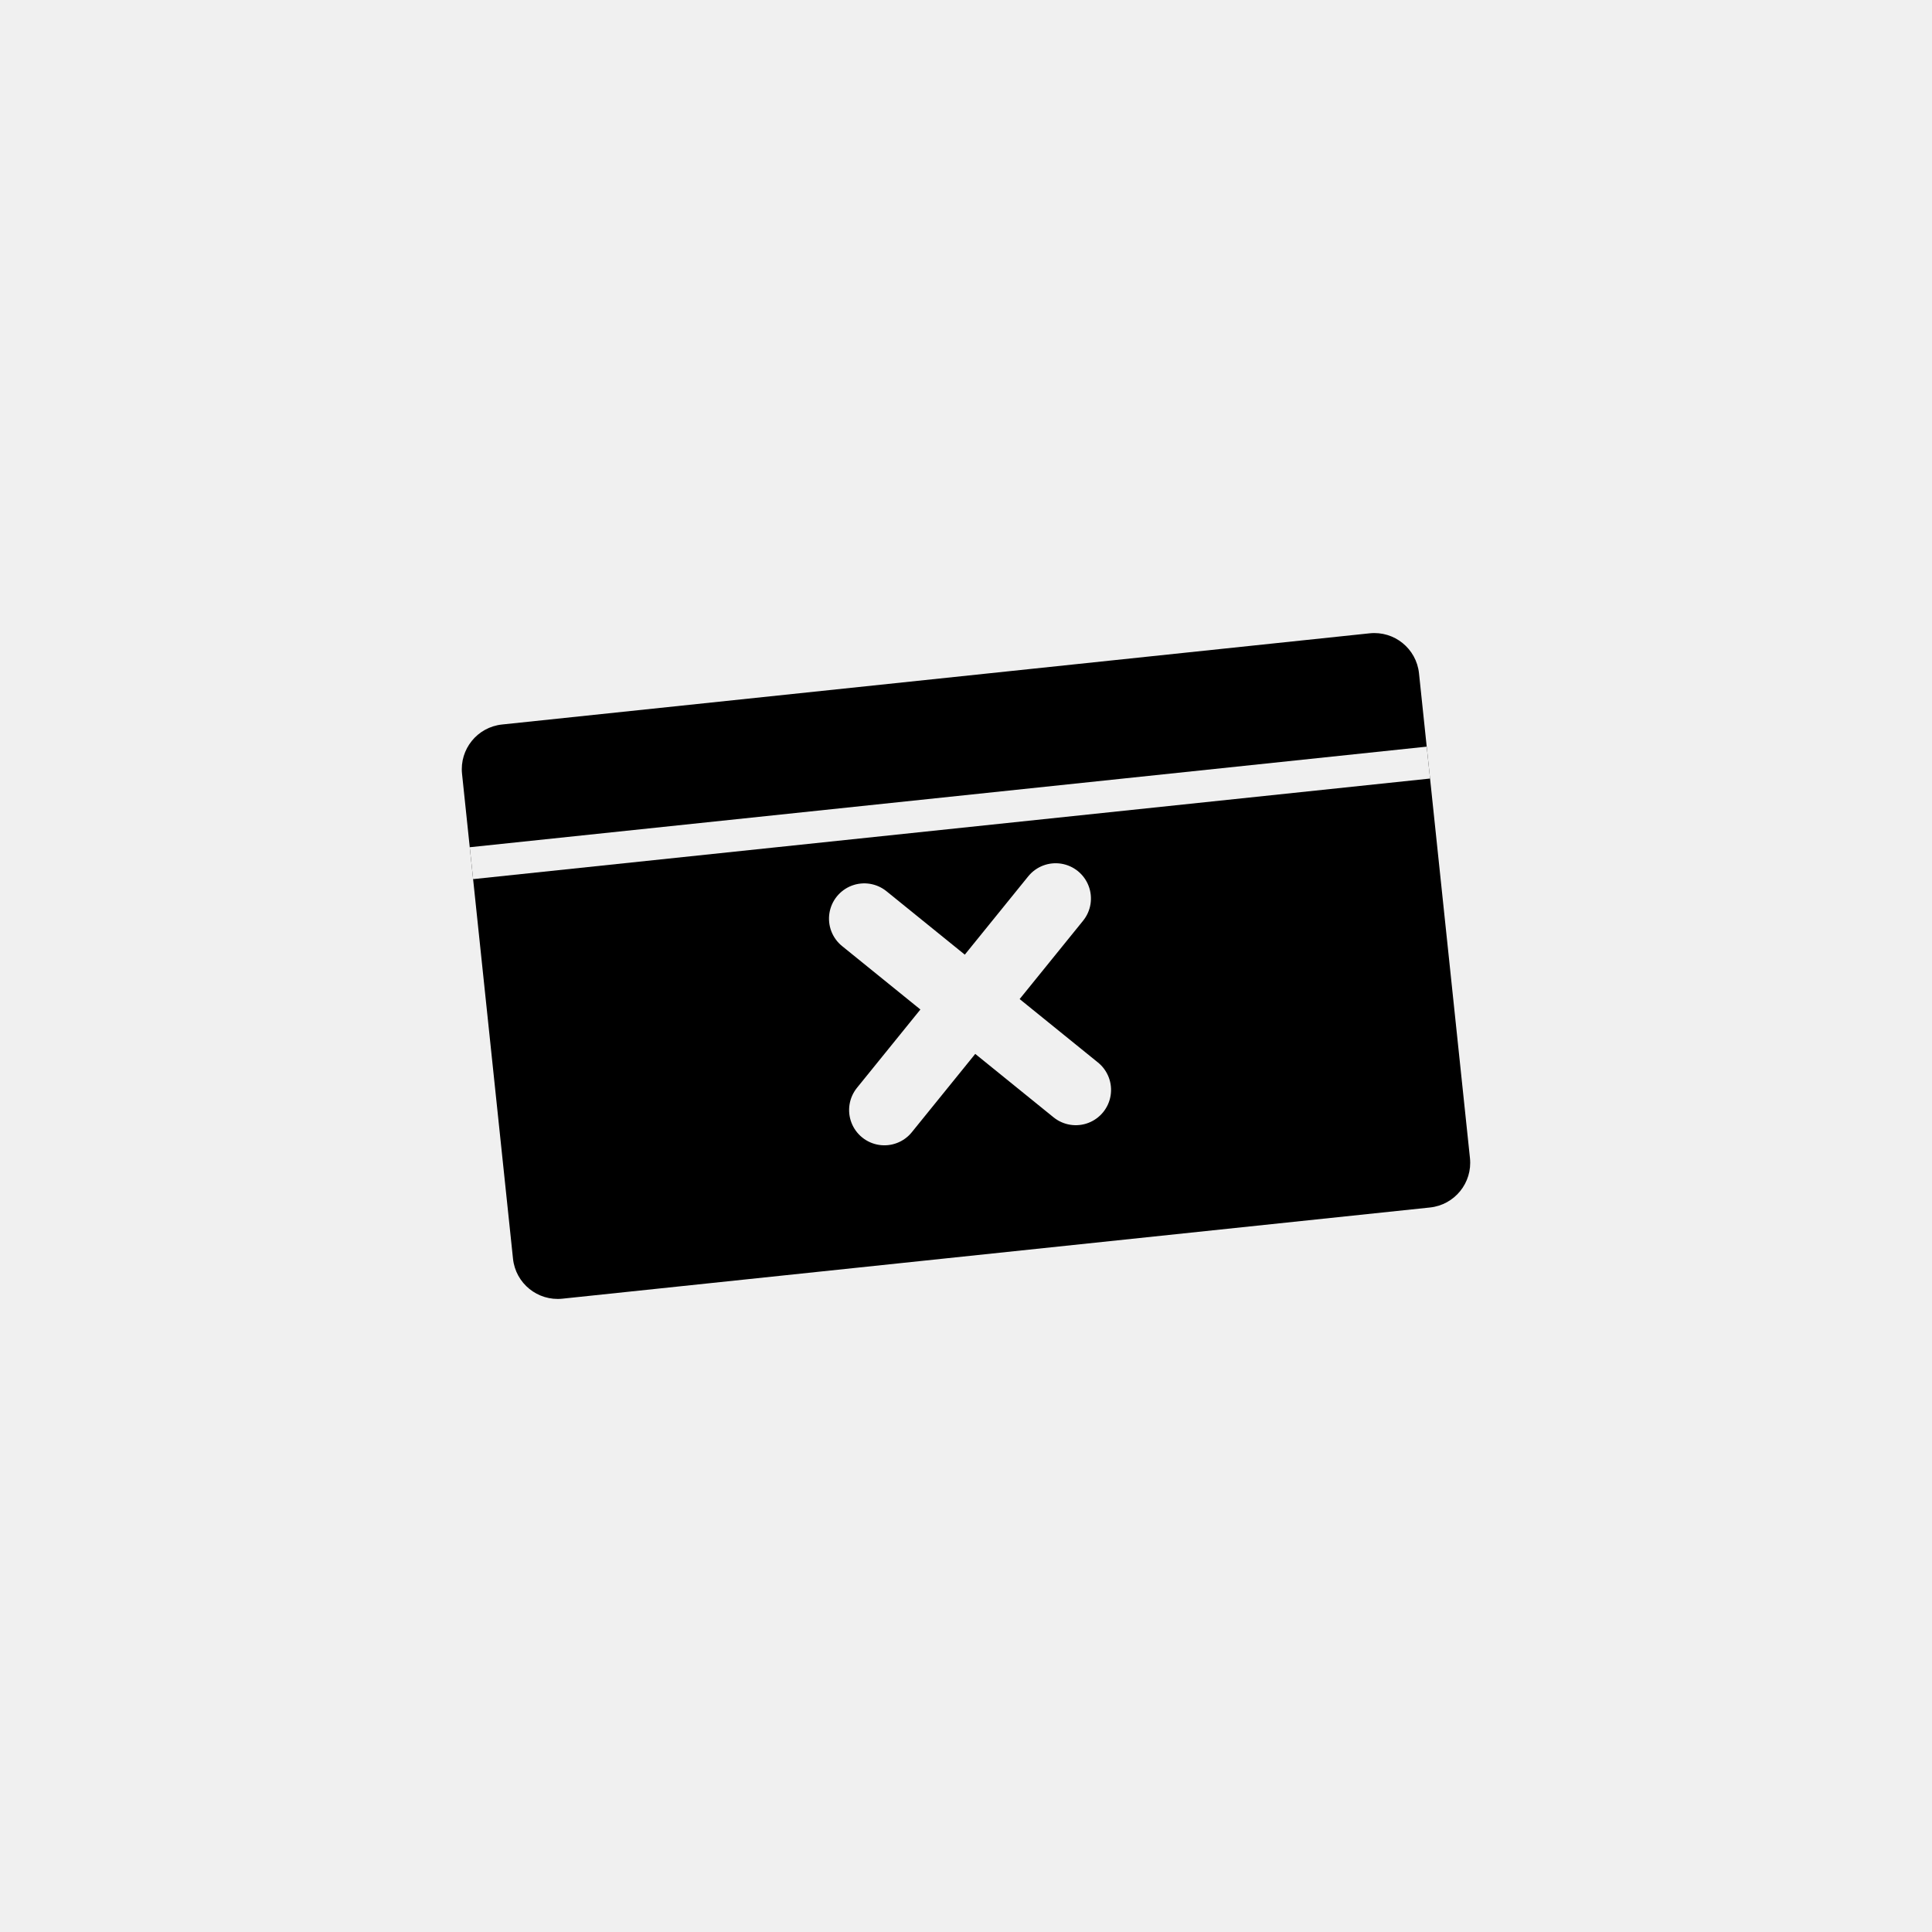
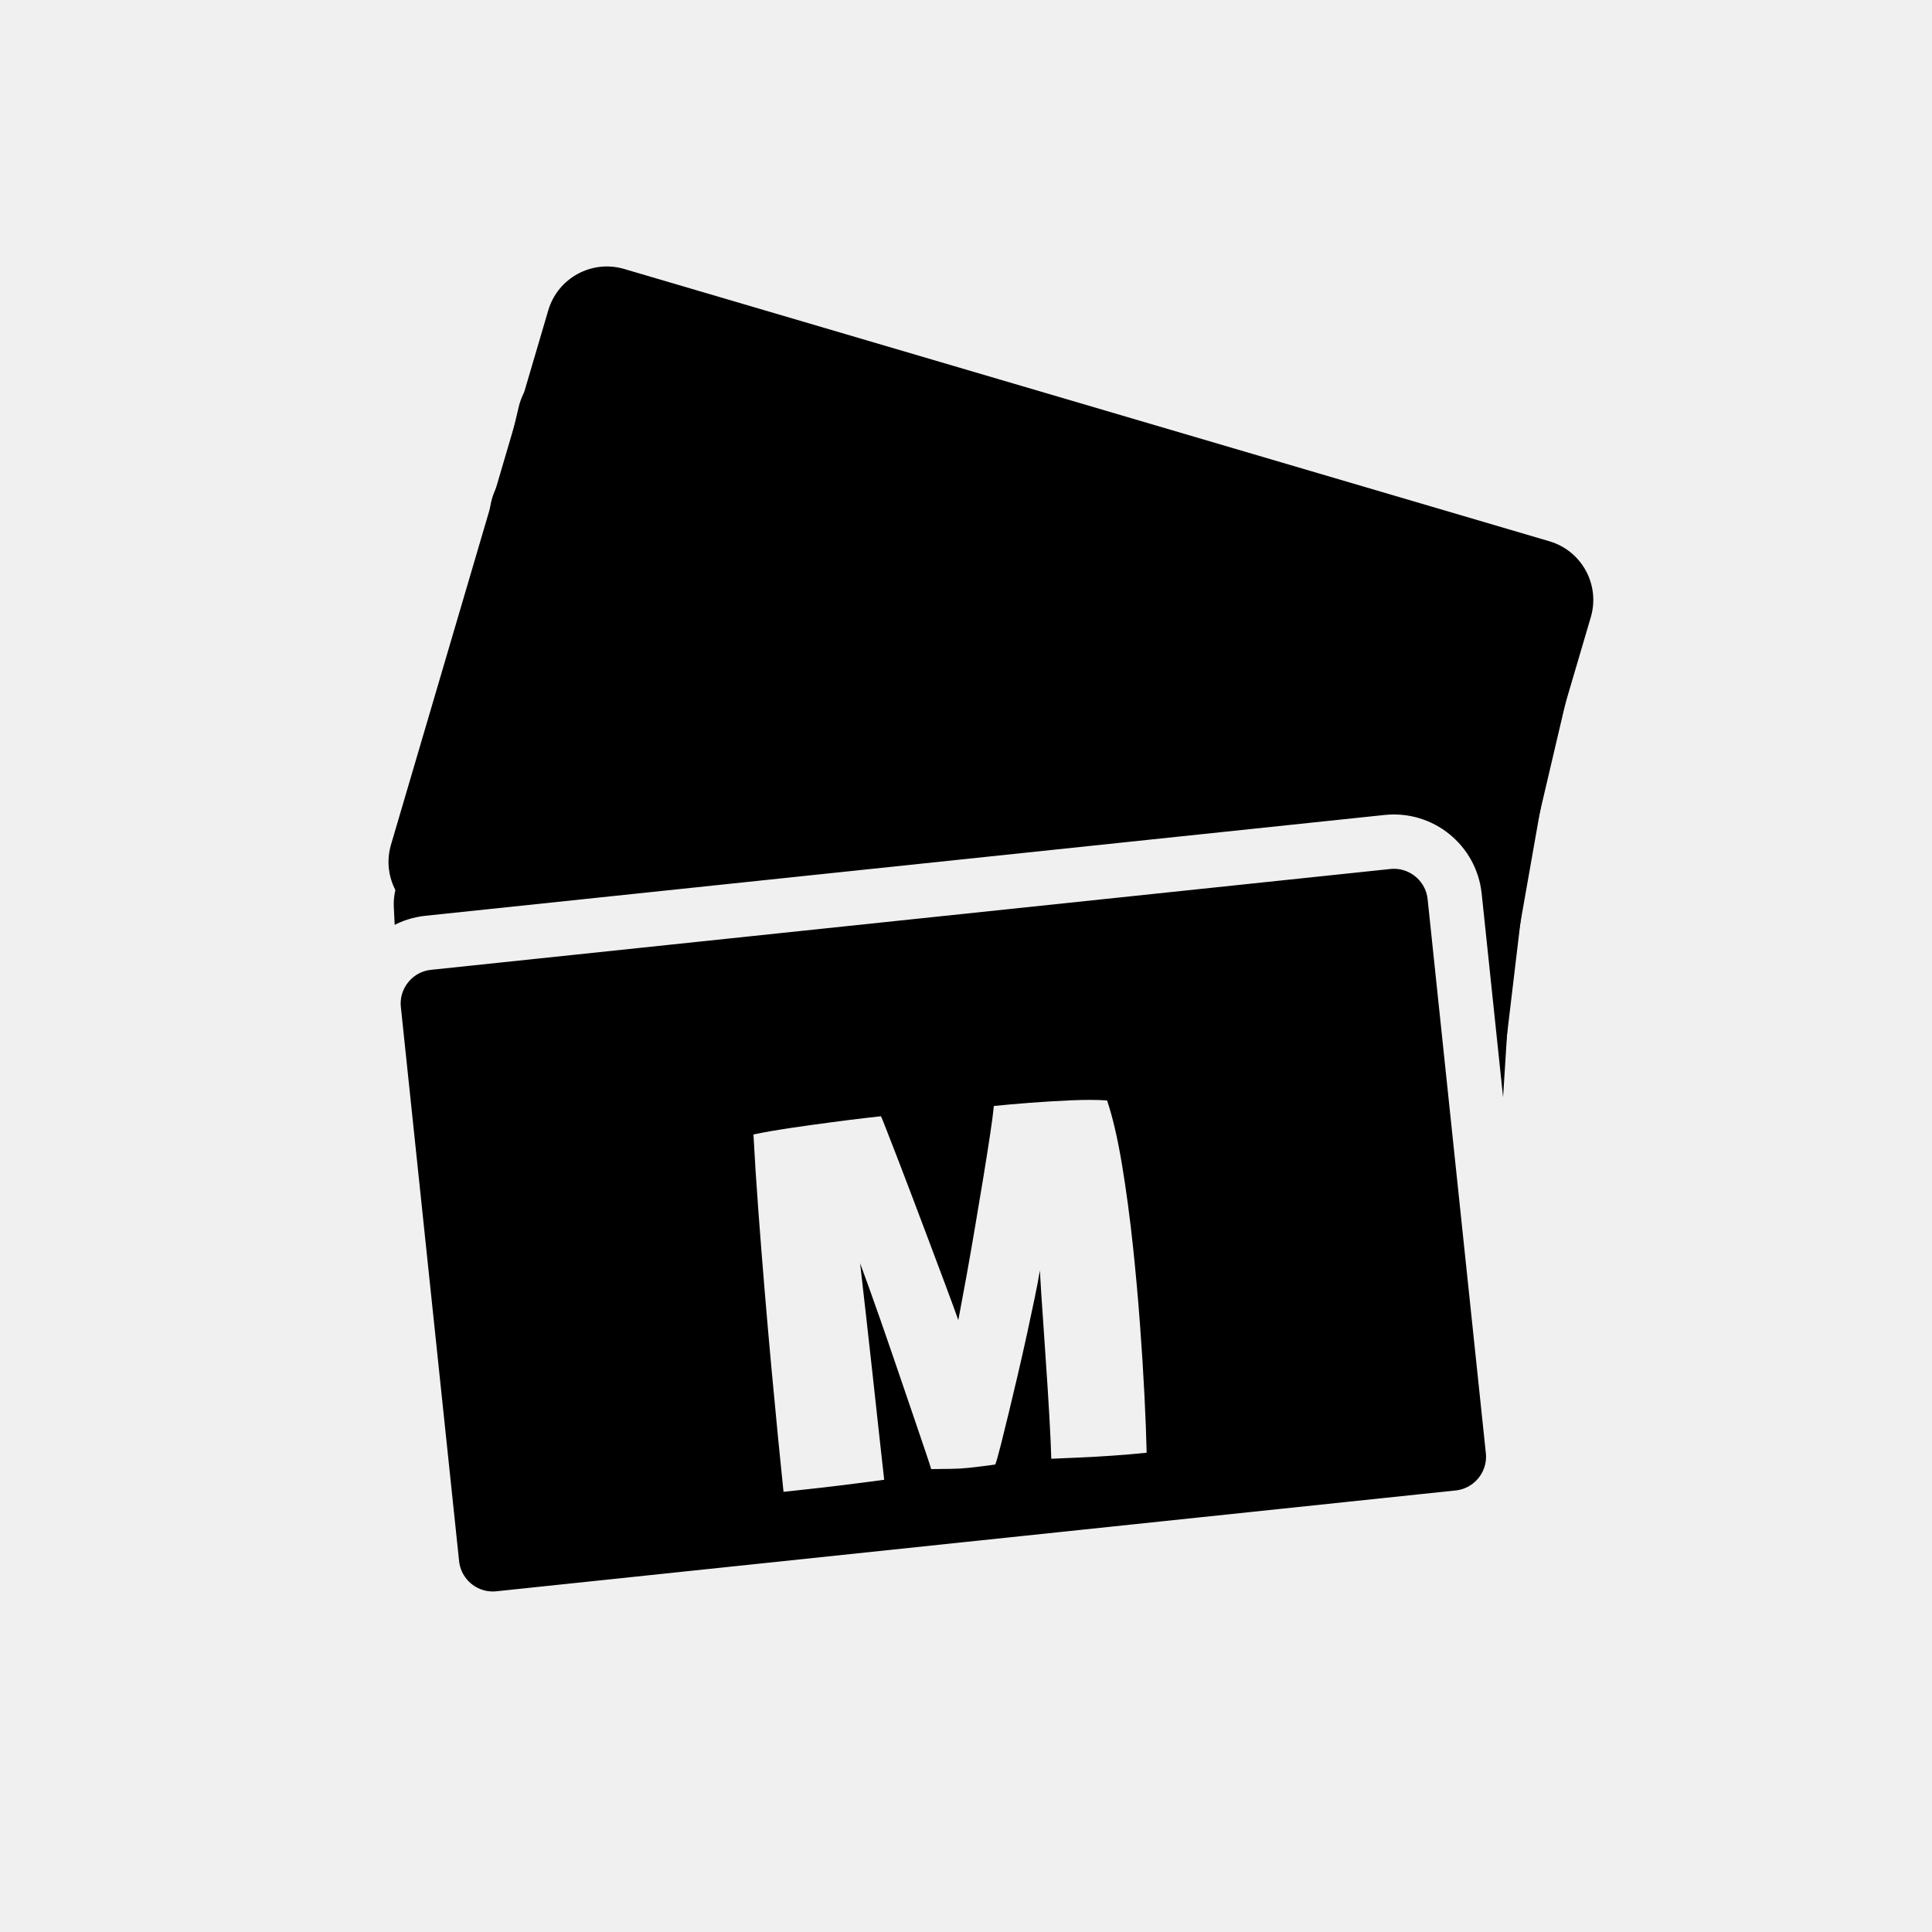
<svg xmlns="http://www.w3.org/2000/svg" viewBox="0 0 512 512">
  <defs>
+     <rect id="card" x="-160" y="-100" width="320" height="200" rx="18" />
    <mask id="cut">
      <rect width="512" height="512" fill="#fff" />
-       <g transform="translate(256 256) scale(0.85) translate(-256 -256) rotate(-6 256 256)">
-         <line x1="106" y1="208" x2="406" y2="208" stroke="#000" stroke-width="10" />
-         <path d="M226 238 L286 298 M286 238 L226 298" stroke="#000" stroke-width="22" stroke-linecap="round" />
+       <g transform="translate(250 290) scale(0.9) translate(0 40) rotate(-6)">
+         <use href="#card" fill="none" stroke="#000" stroke-width="16" />
+         <g fill="#000">
+           <path transform="translate(-62.8 72) scale(0.085 -0.085)" d="M93.4 3.4Q93.4 74 94.1 184.3Q94.8 294.6 96.5 428.3Q98.2 562 101.3 705.6Q104.4 849.2 108.7 988Q113 1126.8 119.2 1245.5Q173.5 1251 246.7 1254.2Q319.9 1257.4 390.9 1259.2Q461.9 1261.1 510.9 1261.6Q560 1262 565 1262Q566.9 1258 578.1 1217.1Q589.4 1176.1 607 1111.1Q624.6 1046.1 645.1 968Q665.6 889.9 686.6 809.5Q707.6 729.1 726.2 657.1Q744.8 585 757.4 533.1Q770 481.1 773.8 460.9L733 455.6Q742.6 481.6 760.5 540.8Q778.4 599.9 801.3 678.5Q824.2 757.1 848.4 843.8Q872.6 930.4 895.1 1012.2Q917.5 1094 934.2 1158.4Q951 1222.9 957.8 1256.5Q1005 1256.5 1077.7 1254.6Q1150.4 1252.6 1225.1 1248.1Q1299.8 1243.5 1349.8 1234.6Q1369.8 1145.4 1378 1007.5Q1386.2 869.6 1386.2 714.4Q1386.2 586.1 1382.2 453.8Q1378.2 321.5 1371.8 205Q1365.4 88.5 1358.6 6.6Q1303.6 6.6 1239.4 8.9Q1175.2 11.1 1118.1 14.8Q1061 18.5 1027.9 20.4Q1032.1 73.9 1036.6 167.4Q1041.1 261 1044.6 362Q1047.2 424 1049.2 484.9Q1051.2 545.9 1053.2 595.7Q1055.2 645.5 1056.8 673.4Q1047.1 637.4 1029.2 581.4Q1011.4 525.4 989.3 458.7Q967.2 392 943.5 323.6Q919.8 255.2 897.8 193.6Q875.9 131.9 859.1 86.4Q842.4 41 833 21Q817.2 20 786.2 19.5Q755.1 19 738.9 19Q710 19 679.3 21.8Q648.6 24.5 610.4 28.2Q607.6 43.6 599 81.9Q590.4 120.2 577.8 175.7Q565.1 231.1 550.4 296.1Q535.6 361 520.2 428.4Q504.9 495.9 489.8 559.6Q474.6 623.2 461.8 676.1Q448.9 728.9 440 763.1Q440.8 669.5 441.6 568.1Q442.4 466.6 442.8 371Q443.1 275.4 443.5 196.9Q443.9 118.5 444.2 68Q444.6 17.5 444.6 8.4Q404.9 7.4 344.6 5.9Q284.4 4.5 218.3 3.9Q152.2 3.4 93.4 3.4Z" />
+         </g>
      </g>
    </mask>
  </defs>
-   <g mask="url(#cut)">
-     <g transform="translate(256 256) scale(0.85) translate(-256 -256) rotate(-6 256 256)">
-       <rect x="106" y="166" width="300" height="180" rx="14" fill="#000" />
+   <g mask="url(#cut)" fill="#000">
+     <g transform="translate(250 290) scale(0.9)">
+       <use href="#card" transform="translate(14 -107) rotate(16.4)" />
+       <use href="#card" transform="translate(12 -86) rotate(13.2)" />
+       <use href="#card" transform="translate(10 -65) rotate(10)" />
+       <use href="#card" transform="translate(8 -44) rotate(6.8)" />
+       <use href="#card" transform="translate(6 -23) rotate(3.6)" />
+       <use href="#card" transform="translate(4 -2) rotate(0.4)" />
+       <use href="#card" transform="translate(2 19) rotate(-2.8)" />
+       <use href="#card" transform="translate(0 40) rotate(-6)" />
    </g>
  </g>
</svg>
